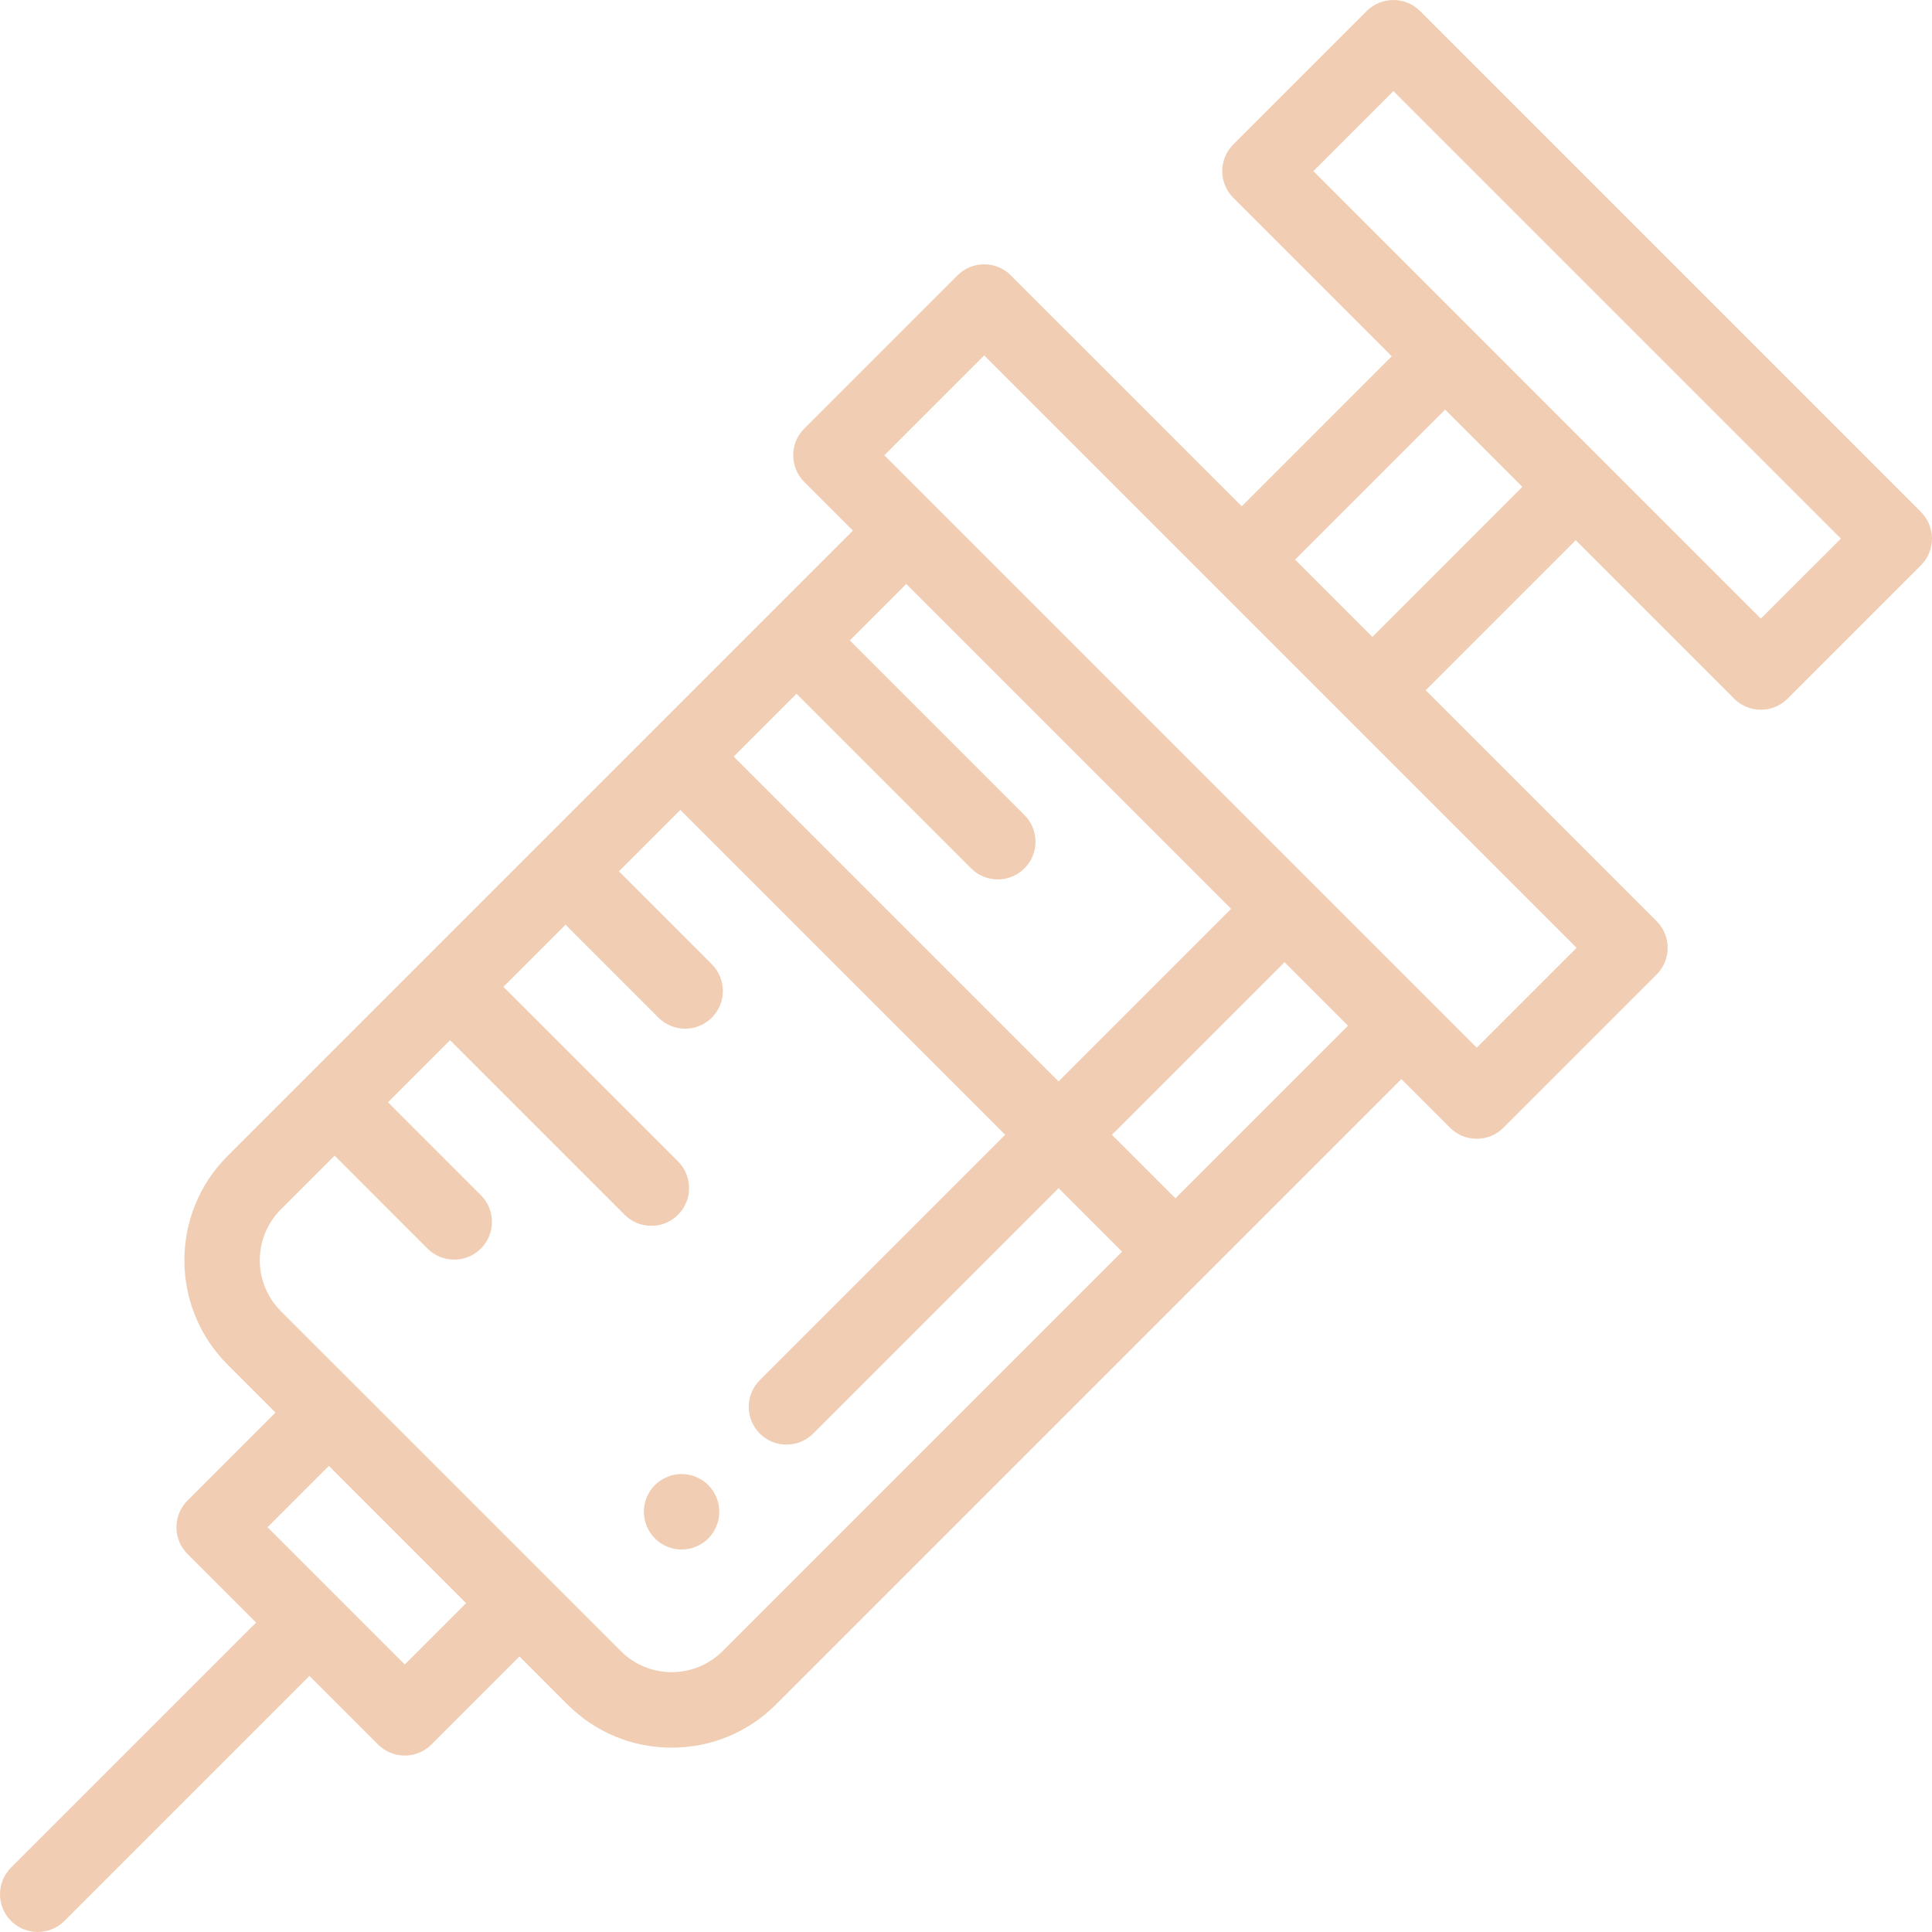
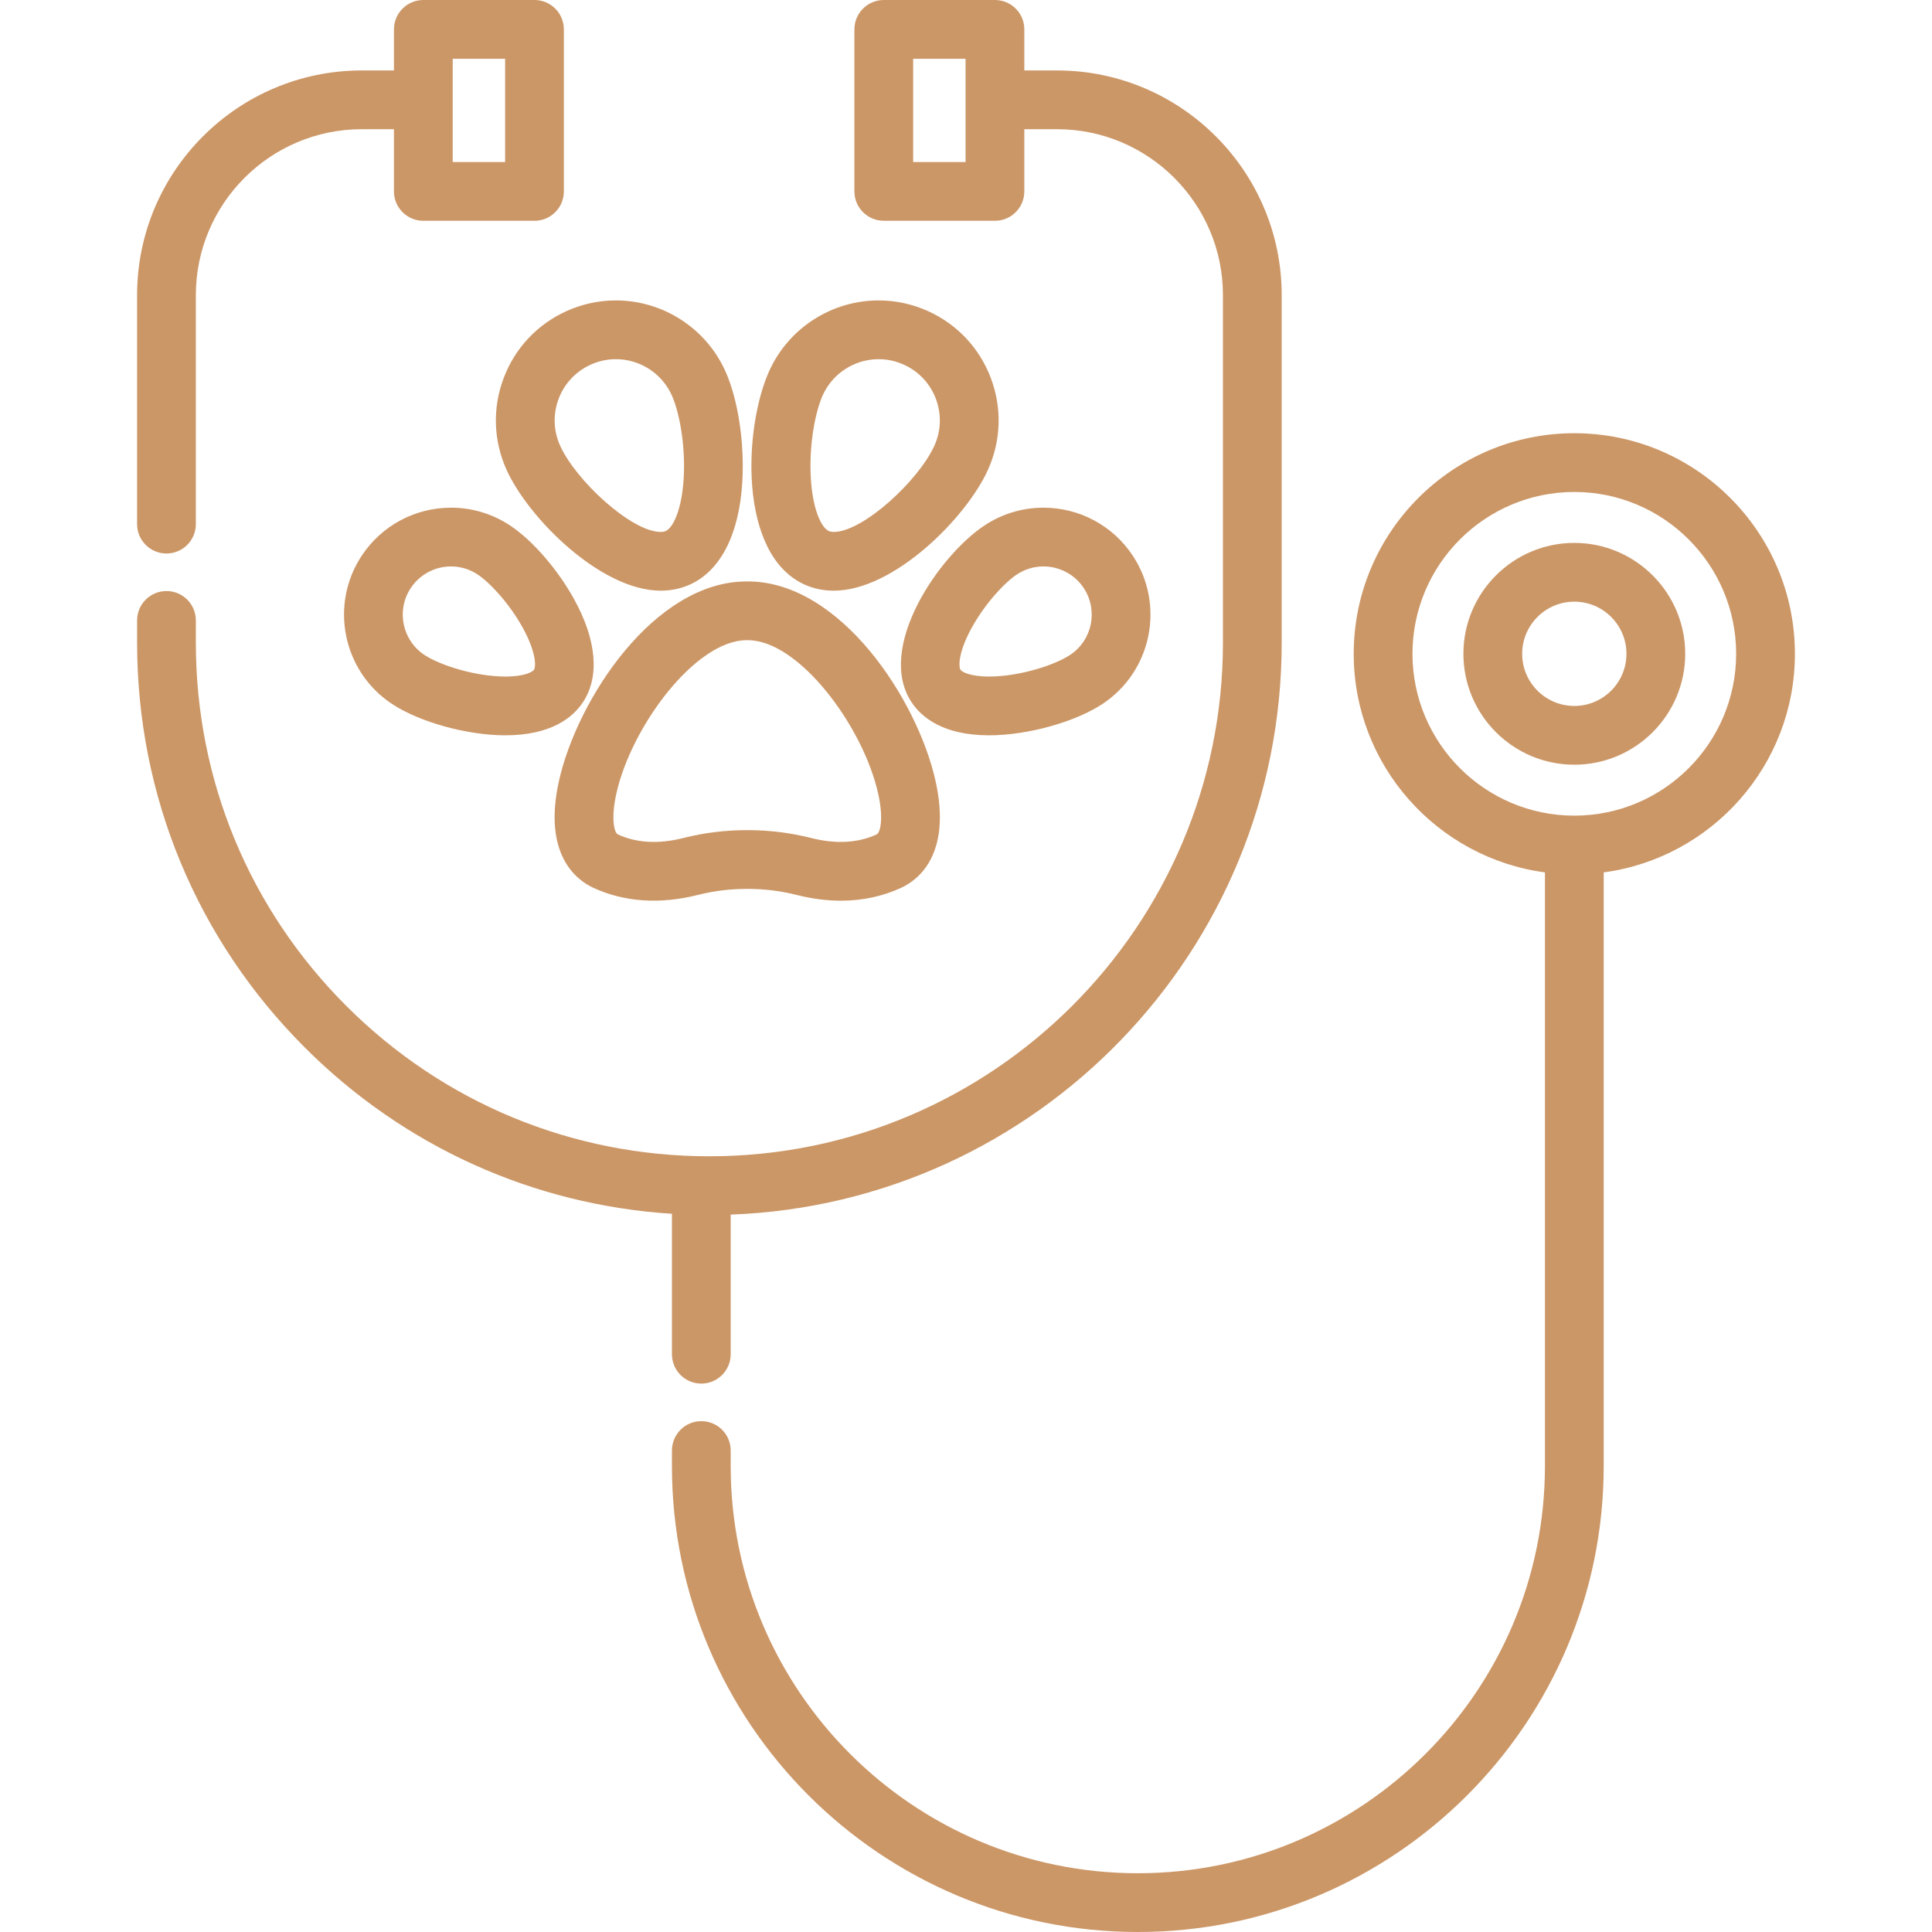
- <svg xmlns="http://www.w3.org/2000/svg" width="60" height="60" viewBox="0 0 60 60" fill="none">
-   <path d="M59.656 15.899L44.101 0.343C43.644 -0.114 42.902 -0.114 42.444 0.343L38.301 4.485C38.082 4.705 37.958 5.003 37.958 5.314C37.958 5.625 38.082 5.923 38.301 6.143L43.222 11.064L38.564 15.723L31.392 8.552C30.935 8.094 30.193 8.094 29.735 8.552L24.977 13.31C24.757 13.53 24.634 13.828 24.634 14.139C24.634 14.449 24.757 14.747 24.977 14.967L26.488 16.478L7.065 35.902C5.28 37.687 5.28 40.591 7.065 42.376L8.556 43.867L5.822 46.602C5.713 46.71 5.627 46.84 5.568 46.982C5.509 47.124 5.479 47.276 5.479 47.43C5.479 47.584 5.509 47.736 5.568 47.879C5.627 48.021 5.713 48.15 5.822 48.259L7.953 50.39L0.343 57.999C-0.114 58.457 -0.114 59.199 0.343 59.657C0.572 59.885 0.872 60 1.172 60C1.472 60 1.772 59.885 2 59.657L9.61 52.047L11.741 54.178C11.961 54.397 12.259 54.521 12.57 54.521C12.88 54.521 13.178 54.397 13.398 54.178L16.133 51.443L17.624 52.935C18.488 53.799 19.638 54.275 20.861 54.275C22.084 54.275 23.233 53.799 24.098 52.935L43.521 33.512L45.032 35.023C45.141 35.132 45.27 35.218 45.412 35.277C45.554 35.336 45.707 35.366 45.861 35.366C46.161 35.366 46.461 35.252 46.69 35.023L51.448 30.265C51.667 30.045 51.791 29.747 51.791 29.436C51.791 29.125 51.667 28.827 51.448 28.607L44.277 21.436L48.936 16.777L53.856 21.698C53.965 21.807 54.094 21.894 54.237 21.953C54.379 22.011 54.531 22.042 54.685 22.041C54.985 22.041 55.285 21.927 55.514 21.698L59.656 17.556C60.114 17.098 60.114 16.356 59.656 15.899ZM24.736 21.546L30.158 26.968C30.266 27.077 30.395 27.163 30.538 27.222C30.68 27.281 30.832 27.311 30.986 27.311C31.286 27.311 31.586 27.197 31.815 26.968C32.273 26.51 32.273 25.768 31.815 25.311L26.393 19.889L28.145 18.136L38.234 28.225L32.875 33.584L22.786 23.496L24.736 21.546ZM12.57 51.692L8.308 47.43L10.214 45.525L14.475 49.786L12.57 51.692ZM22.44 51.277C21.569 52.148 20.152 52.148 19.281 51.277L8.722 40.719C7.851 39.848 7.851 38.43 8.722 37.559L10.392 35.89L13.277 38.776C13.506 39.005 13.806 39.119 14.106 39.119C14.406 39.119 14.706 39.005 14.934 38.776C15.392 38.318 15.392 37.576 14.934 37.118L12.049 34.233L13.977 32.304L19.399 37.726C19.628 37.955 19.928 38.069 20.228 38.069C20.528 38.069 20.828 37.955 21.056 37.726C21.514 37.268 21.514 36.526 21.056 36.068L15.634 30.647L17.563 28.718L20.449 31.604C20.678 31.832 20.978 31.947 21.277 31.947C21.577 31.947 21.877 31.832 22.106 31.604C22.564 31.146 22.564 30.404 22.106 29.946L19.221 27.061L21.128 25.153L31.217 35.242L23.596 42.863C23.138 43.32 23.138 44.062 23.596 44.52C23.825 44.749 24.125 44.863 24.425 44.863C24.724 44.863 25.024 44.749 25.253 44.52L32.874 36.899L34.846 38.871L22.44 51.277ZM36.504 37.214L34.532 35.242L39.892 29.882L41.863 31.854L36.504 37.214ZM48.962 29.436L45.861 32.537L27.463 14.139L30.564 11.038L48.962 29.436ZM42.62 19.779L40.221 17.38L44.88 12.721L47.278 15.12L42.62 19.779ZM54.685 19.212L40.788 5.314L43.273 2.829L57.171 16.727L54.685 19.212Z" fill="#F1CDB3" />
-   <path d="M22.316 46.721C22.302 46.646 22.278 46.572 22.249 46.502C22.22 46.431 22.184 46.363 22.141 46.299C22.099 46.234 22.05 46.175 21.996 46.121C21.942 46.067 21.882 46.018 21.818 45.975C21.754 45.933 21.686 45.897 21.615 45.868C21.544 45.838 21.471 45.816 21.396 45.801C21.245 45.77 21.09 45.77 20.939 45.801C20.864 45.816 20.79 45.838 20.72 45.868C20.648 45.897 20.58 45.933 20.517 45.975C20.452 46.018 20.393 46.067 20.339 46.121C20.285 46.175 20.235 46.234 20.193 46.299C20.151 46.362 20.115 46.43 20.085 46.502C20.056 46.572 20.033 46.646 20.019 46.721C20.003 46.796 19.995 46.873 19.995 46.949C19.995 47.025 20.003 47.103 20.019 47.179C20.033 47.253 20.056 47.327 20.085 47.398C20.115 47.468 20.151 47.536 20.193 47.6C20.235 47.664 20.285 47.724 20.339 47.778C20.447 47.887 20.577 47.974 20.72 48.032C20.861 48.091 21.014 48.122 21.167 48.121C21.321 48.122 21.473 48.091 21.615 48.032C21.758 47.974 21.887 47.887 21.996 47.778C22.05 47.724 22.099 47.664 22.141 47.6C22.183 47.536 22.22 47.468 22.249 47.398C22.278 47.327 22.302 47.253 22.316 47.179C22.331 47.103 22.339 47.025 22.339 46.949C22.339 46.873 22.331 46.796 22.316 46.721Z" fill="#F1CDB3" />
+ <svg xmlns="http://www.w3.org/2000/svg" fill="#CC9767" height="60px" width="60px" version="1.1" id="Layer_1" viewBox="0 0 512.001 512.001" xml:space="preserve">
+   <g>
+     <g>
+       <path d="M141.645,0h-29.459c-4.301,0-7.786,3.486-7.786,7.786v10.882h-8.526c-32.834,0-59.545,26.711-59.545,59.545v60.685    c0,4.3,3.486,7.786,7.786,7.786c4.301,0,7.786-3.486,7.786-7.786V78.214c0-24.247,19.727-43.972,43.972-43.972h8.526v16.483    c0,4.3,3.485,7.786,7.786,7.786h29.459c4.301,0,7.786-3.486,7.786-7.786V7.786C149.432,3.486,145.947,0,141.645,0z M133.86,42.937    h-13.886V15.573h13.886V42.937z" />
+     </g>
+   </g>
+   <g>
+     <g>
+       <path d="M280.119,18.669h-8.662V7.786c0-4.3-3.485-7.786-7.786-7.786h-29.458c-4.301,0-7.786,3.486-7.786,7.786v42.937    c0,4.3,3.485,7.786,7.786,7.786h29.458c4.301,0,7.786-3.486,7.786-7.786V34.24h8.662c24.246,0,43.972,19.726,43.972,43.972v92.12    c0,75.042-61.053,136.093-136.095,136.093c-36.352,0-70.528-14.156-96.232-39.86c-25.704-25.704-39.861-59.881-39.861-96.232    v-5.916c0-4.3-3.485-7.786-7.786-7.786s-7.786,3.486-7.786,7.786v5.916c0,40.511,15.775,78.598,44.422,107.244    c26.294,26.293,60.543,41.733,97.317,44.093v37.215h0c0,4.3,3.485,7.786,7.786,7.786s7.786-3.486,7.786-7.786v-37.001    c81.022-2.982,146.021-69.813,146.021-151.55v-92.12C339.664,45.38,312.952,18.669,280.119,18.669z M255.883,42.937h-13.886    V15.573h13.886V42.937z" />
+     </g>
+   </g>
+   <g>
+     <g>
+       <path d="M417.21,143.874c-16.207,0-29.392,13.185-29.392,29.392c0,16.207,13.185,29.392,29.392,29.392    c16.206,0,29.392-13.185,29.392-29.392C446.602,157.059,433.417,143.874,417.21,143.874z M417.21,187.085    c-7.62,0-13.819-6.199-13.819-13.819s6.2-13.819,13.819-13.819c7.62,0,13.819,6.199,13.819,13.819    C431.029,180.885,424.83,187.085,417.21,187.085z" />
+     </g>
+   </g>
+   <g>
+     <g>
+       <path d="M247.936,206.992c-4.798-21.623-25.267-52.905-49.725-52.905h-0.364c-24.457,0-44.925,31.283-49.724,52.906    c-4.36,19.653,4.841,26.29,9.001,28.231c8.194,3.825,17.754,4.492,27.789,1.95c4.21-1.066,8.562-1.607,12.934-1.607h0.207h0.16    c4.372,0,8.724,0.541,12.934,1.607c3.99,1.01,7.93,1.522,11.711,1.522c0.001,0,0,0,0.001,0c5.731,0,11.14-1.169,16.077-3.473    C243.095,233.282,252.296,226.645,247.936,206.992z M232.35,221.114c-4.933,2.303-10.86,2.617-17.378,0.966    c-5.46-1.383-11.098-2.084-16.758-2.084h-0.16h-0.207c-5.66,0-11.299,0.702-16.758,2.084c-6.519,1.652-12.446,1.336-17.377-0.966    c-0.875-0.409-1.886-3.979-0.385-10.746c3.981-17.944,21.034-40.707,34.522-40.707h0.364c13.487,0,30.539,22.763,34.522,40.706    C234.235,217.133,233.225,220.705,232.35,221.114z" />
+     </g>
+   </g>
+   <g>
+     <g>
+       <path d="M192.232,98.371c-5.129-11.393-16.518-18.755-29.014-18.755c-4.514,0-8.901,0.946-13.043,2.809    c-7.747,3.486-13.672,9.782-16.684,17.726c-3.011,7.943-2.749,16.585,0.738,24.331c5.744,12.76,24.968,32.053,40.854,32.054    c0.001,0,0.001,0,0.002,0c2.754,0,5.356-0.542,7.729-1.61c8.158-3.673,13.099-13.361,13.912-27.281    C197.333,117.27,195.569,105.78,192.232,98.371z M181.18,126.736c-0.488,8.359-2.808,13.111-4.759,13.99    c-0.355,0.16-0.792,0.238-1.336,0.238h-0.001c-7.741,0-22.494-13.635-26.654-22.873c-1.779-3.954-1.912-8.365-0.376-12.419    c1.535-4.054,4.561-7.267,8.514-9.047c2.117-0.953,4.354-1.437,6.65-1.437c6.381,0,12.196,3.758,14.815,9.575    C179.921,108.96,181.712,117.625,181.18,126.736z" />
+     </g>
+   </g>
+   <g>
+     <g>
+       <path d="M152.169,158.834c-4.373-7.941-11.034-15.618-16.97-19.559c-4.665-3.097-10.082-4.735-15.664-4.735    c-9.536,0-18.373,4.737-23.641,12.674c-8.647,13.025-5.086,30.658,7.938,39.306c7.283,4.835,19.934,8.345,30.082,8.346    c0.002,0,0.002,0,0.003,0c12.19-0.002,17.912-4.762,20.563-8.755C158.962,179.363,158.141,169.676,152.169,158.834z     M141.508,177.497c-0.331,0.499-2.34,1.795-7.59,1.795c0,0-0.001,0-0.002,0c-7.915-0.001-17.308-2.984-21.47-5.746    c-5.871-3.898-7.477-11.848-3.579-17.719c2.375-3.578,6.363-5.714,10.667-5.714c2.508,0,4.947,0.739,7.05,2.136    c3.273,2.173,8.427,7.714,11.942,14.098C142.085,172.804,142.072,176.646,141.508,177.497z" />
+     </g>
+   </g>
+   <g>
+     <g>
+       <path d="M262.567,100.152c-3.011-7.944-8.936-14.24-16.683-17.727c-4.14-1.864-8.529-2.809-13.043-2.809    c-12.498,0-23.887,7.362-29.015,18.755c-6.723,14.935-8.289,48.584,9.417,56.556c2.373,1.068,4.975,1.61,7.73,1.61    c15.885,0,35.109-19.293,40.855-32.053C265.316,116.738,265.579,108.096,262.567,100.152z M247.63,118.089    c-4.16,9.239-18.914,22.873-26.654,22.873c-0.544,0-0.982-0.078-1.337-0.238c-1.95-0.877-4.27-5.63-4.758-13.99    c-0.533-9.111,1.258-17.777,3.147-21.973c2.618-5.816,8.434-9.574,14.816-9.574c2.294,0,4.532,0.484,6.649,1.437    c3.954,1.779,6.979,4.994,8.515,9.047C249.543,109.726,249.41,114.136,247.63,118.089z" />
+     </g>
+   </g>
+   <g>
+     <g>
+       <path d="M300.165,147.213c-5.268-7.936-14.106-12.673-23.642-12.673c-5.582,0-11,1.637-15.664,4.735    c-12.006,7.97-28.856,32.413-19.282,46.836c2.652,3.993,8.371,8.754,20.565,8.754c10.147,0,22.8-3.51,30.083-8.346    C305.251,177.871,308.812,160.239,300.165,147.213z M283.612,173.544c-4.163,2.764-13.555,5.747-21.47,5.747    c-5.251,0-7.26-1.296-7.592-1.795c-0.564-0.849-0.577-4.693,2.98-11.151c3.516-6.385,8.669-11.925,11.943-14.098    c2.103-1.397,4.542-2.136,7.05-2.136c4.305,0,8.292,2.137,10.667,5.714C291.089,161.697,289.483,169.647,283.612,173.544z" />
+     </g>
+   </g>
+   <g>
+     <g>
+       <path d="M417.21,114.805c-32.236,0-58.461,26.226-58.461,58.461c0,29.595,22.11,54.106,50.675,57.928v157.344    c0,59.491-48.399,107.89-107.891,107.89c-59.491,0-107.89-48.399-107.89-107.89v-4.13c0-4.3-3.485-7.786-7.786-7.786    s-7.786,3.486-7.786,7.786v4.13c0,68.078,55.386,123.463,123.464,123.463s123.463-55.385,123.463-123.463V231.193    c28.566-3.821,50.675-28.333,50.675-57.927C475.671,141.03,449.446,114.805,417.21,114.805z M417.21,216.154    c-23.649,0-42.888-19.24-42.888-42.888s19.24-42.888,42.888-42.888c23.648,0,42.888,19.24,42.888,42.888    S440.859,216.154,417.21,216.154z" />
+     </g>
+   </g>
</svg>
